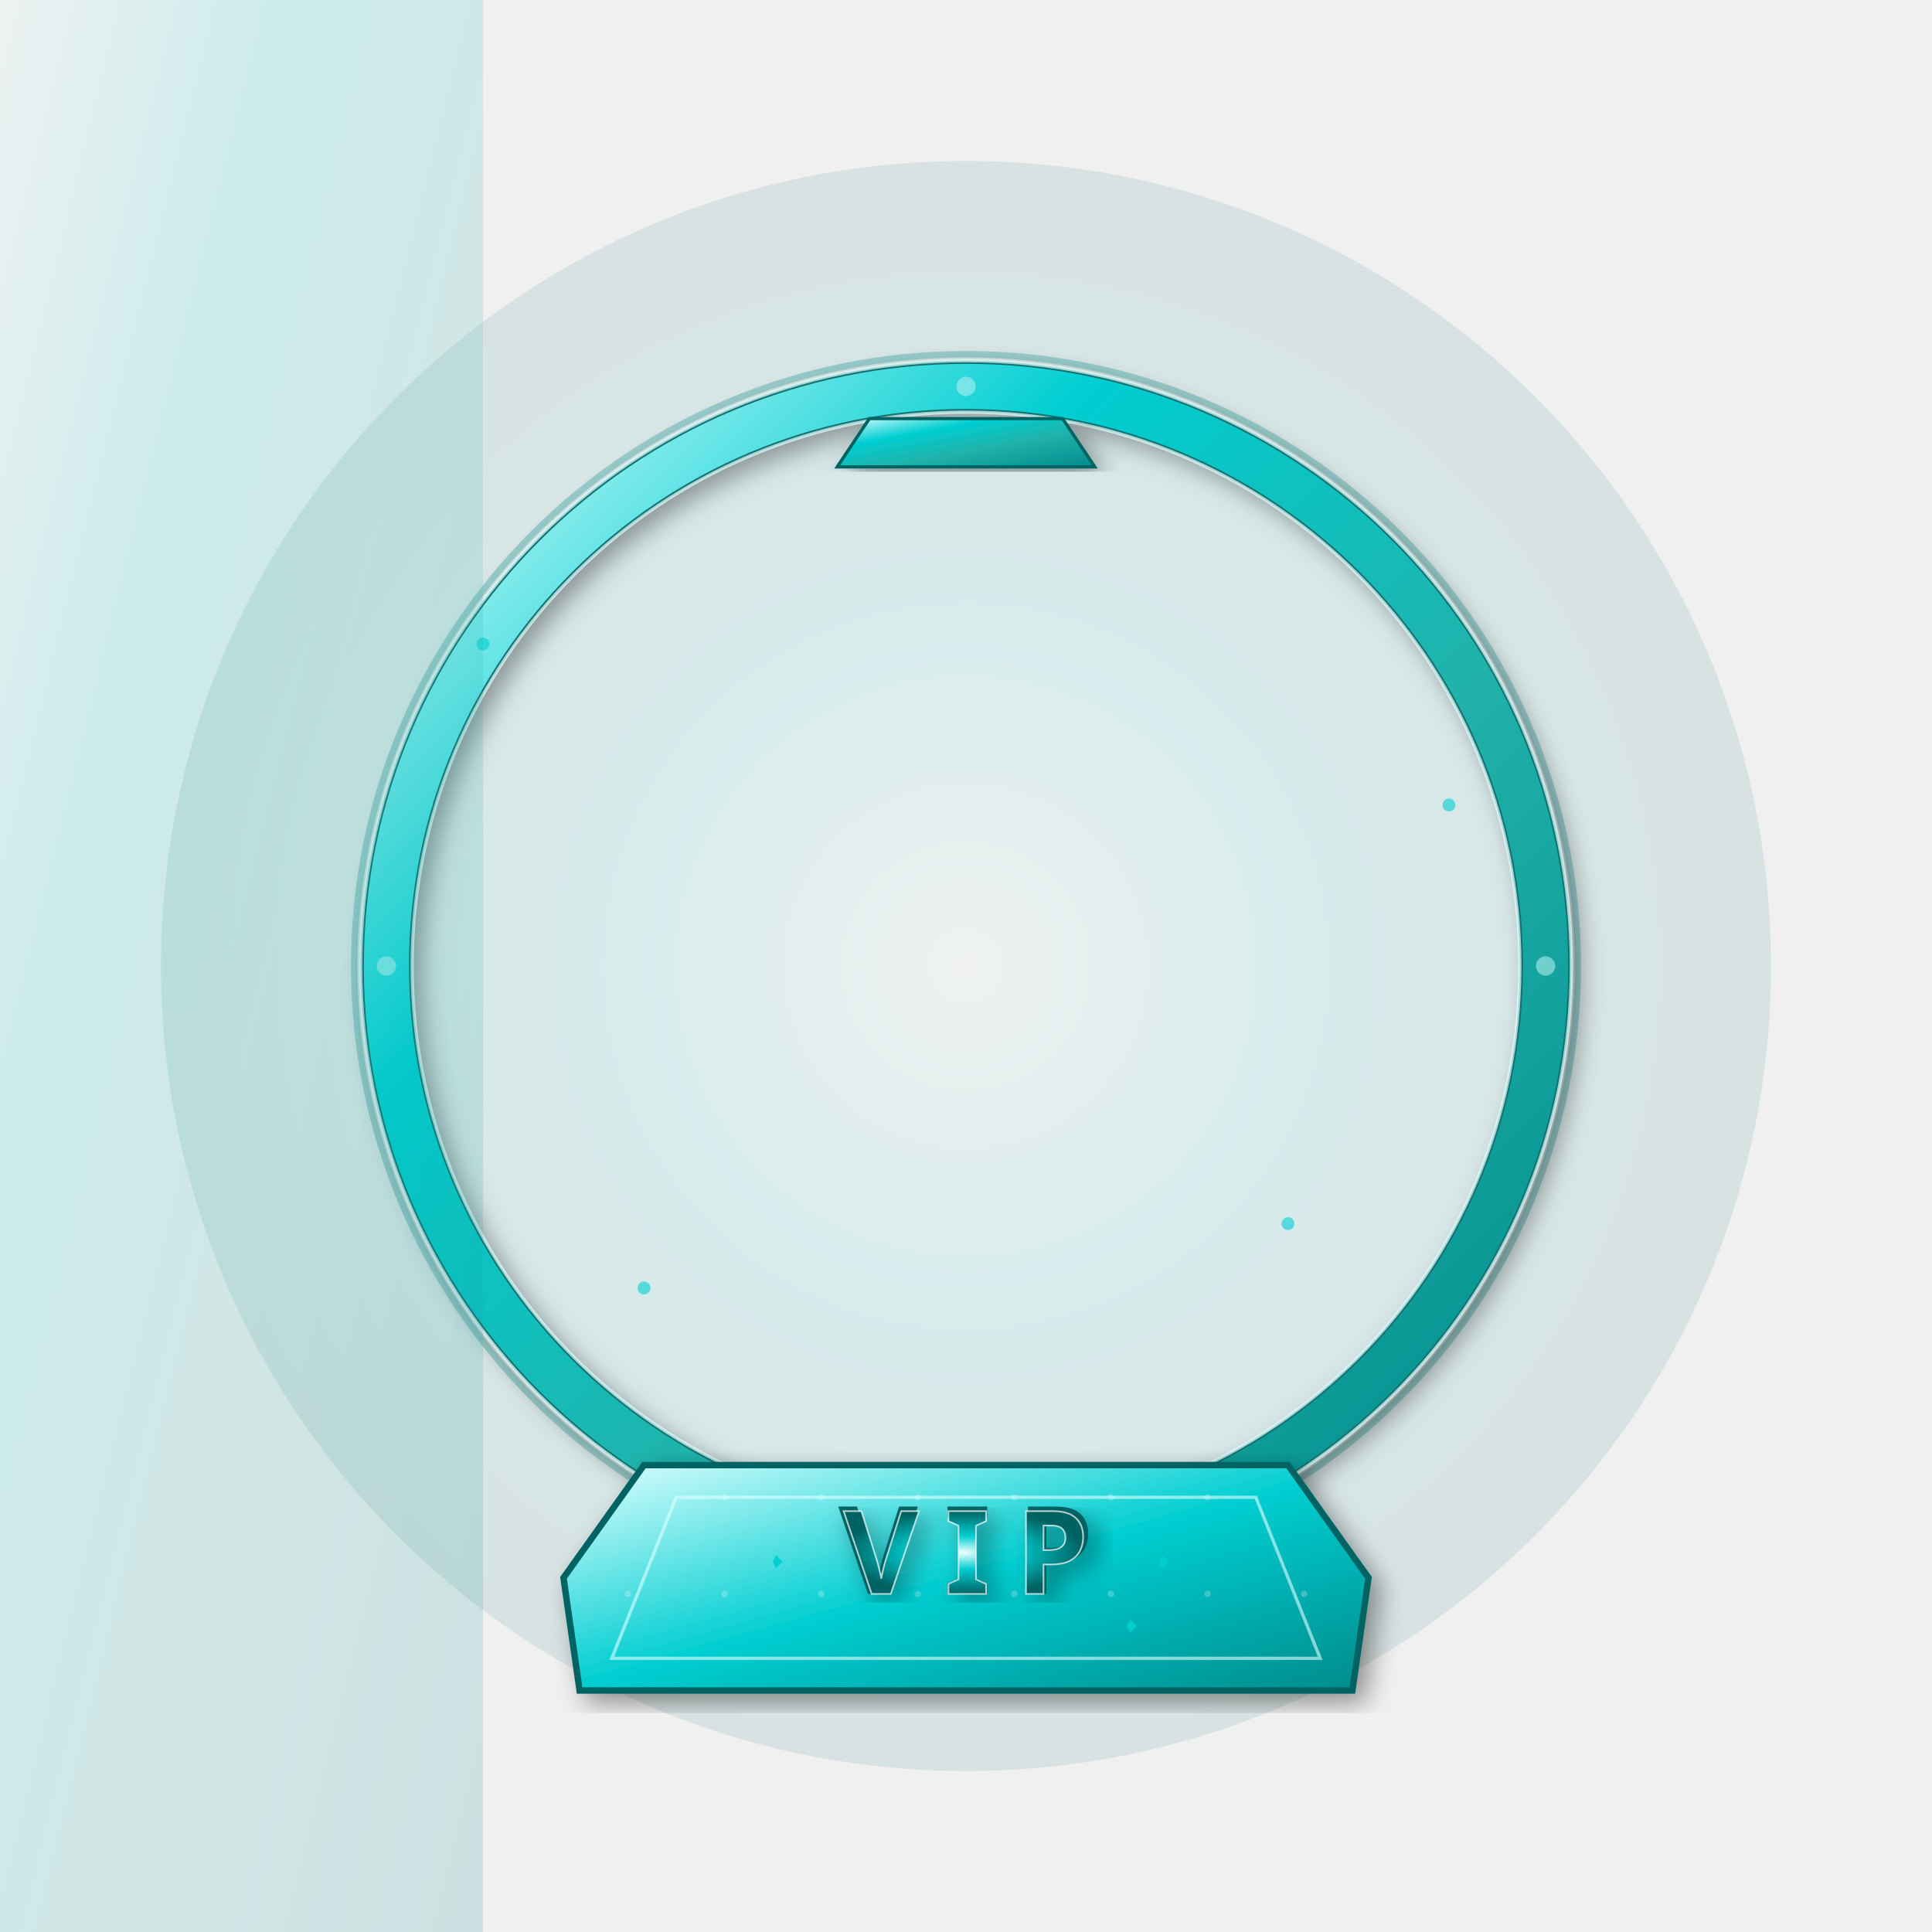
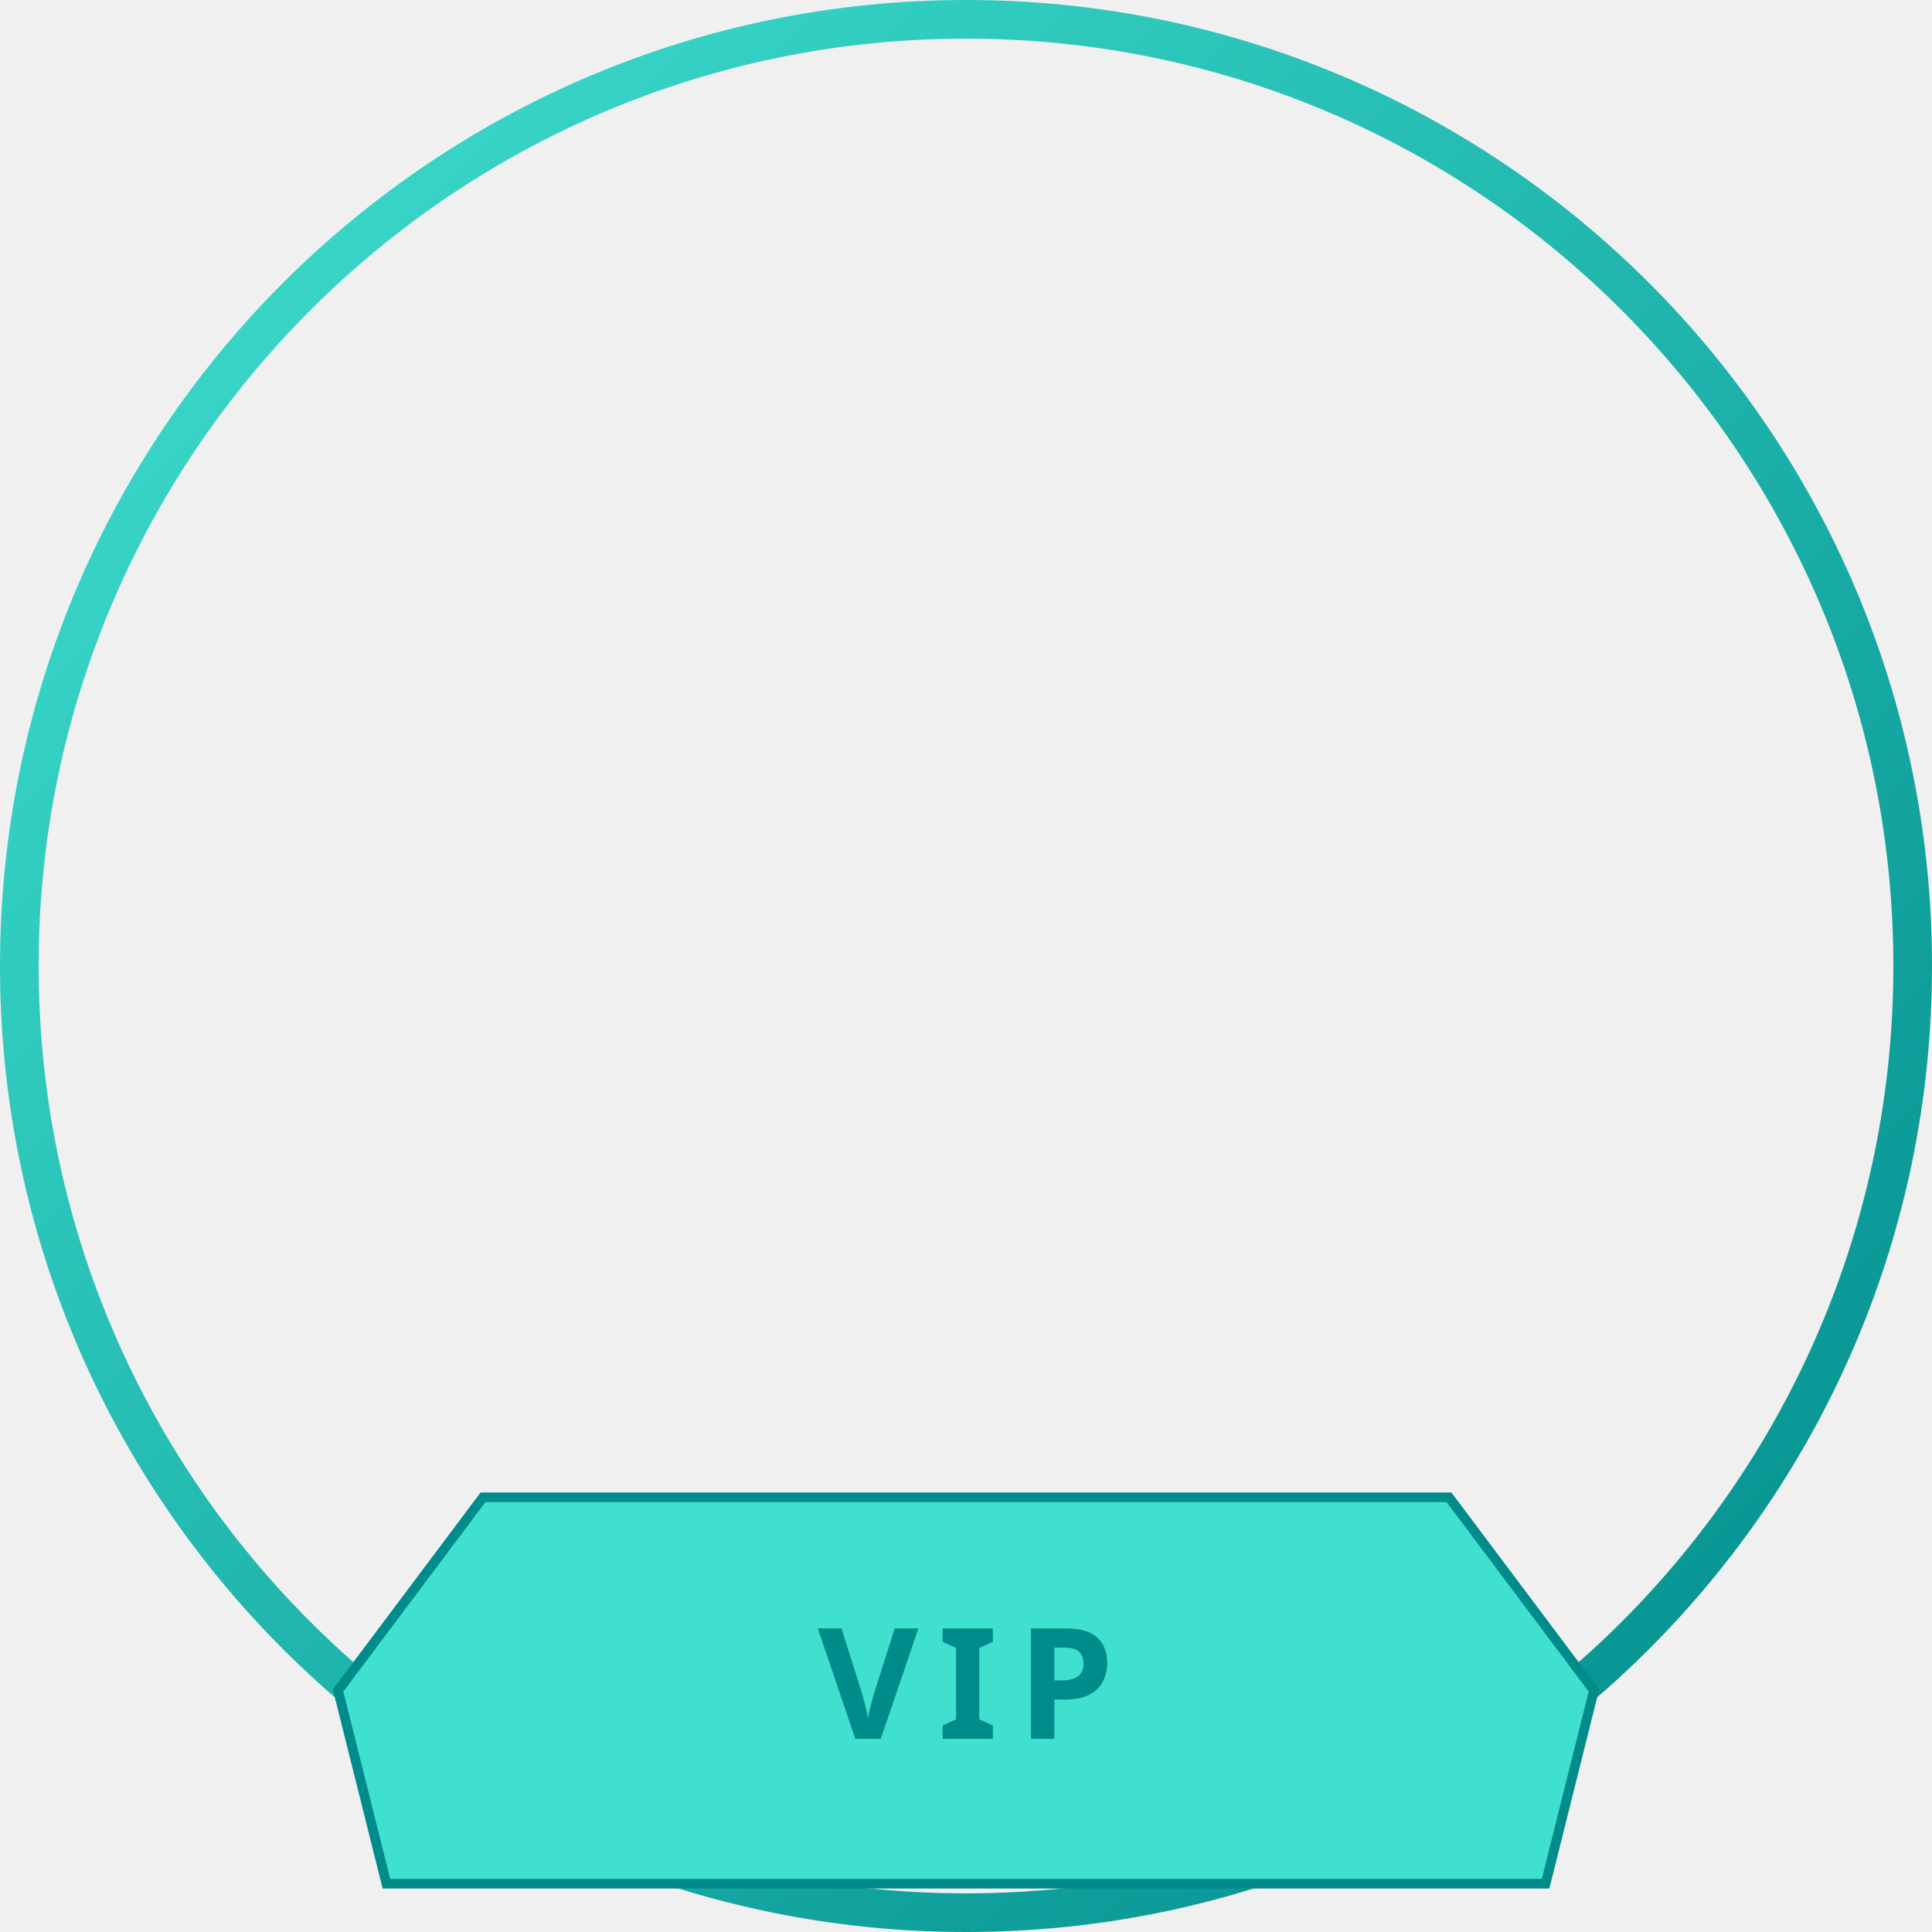
- <svg xmlns="http://www.w3.org/2000/svg" width="600" height="600" viewBox="0 0 600 600" fill="none">
+ <svg xmlns="http://www.w3.org/2000/svg" width="200" height="200" viewBox="0 0 200 200" fill="none">
  <defs>
-     <linearGradient id="turquoiseWingGrad1" x1="0" y1="0" x2="1" y2="1">
-       <stop offset="0%" stop-color="#e0ffff" />
-       <stop offset="30%" stop-color="#00ced1" />
-       <stop offset="60%" stop-color="#20b2aa" />
+     <linearGradient id="frameGrad" x1="0" y1="0" x2="1" y2="1">
+       <stop offset="0%" stop-color="#40e0d0" />
      <stop offset="100%" stop-color="#008b8b" />
    </linearGradient>
-     <linearGradient id="turquoiseWingGrad2" x1="0" y1="1" x2="1" y2="0">
-       <stop offset="0%" stop-color="#afeeee" />
-       <stop offset="50%" stop-color="#00ced1" />
-       <stop offset="100%" stop-color="#2f4f4f" />
-     </linearGradient>
-     <radialGradient id="turquoiseRadialWing" cx="50%" cy="50%" r="50%">
-       <stop offset="0%" stop-color="#f0ffff" />
-       <stop offset="40%" stop-color="#00ced1" />
-       <stop offset="100%" stop-color="#006464" />
-     </radialGradient>
-     <linearGradient id="ringTurquoiseGrad" x1="0" y1="0" x2="1" y2="1">
-       <stop offset="0%" stop-color="#b0e0e6" />
-       <stop offset="50%" stop-color="#00ced1" />
-       <stop offset="100%" stop-color="#008b8b" />
-     </linearGradient>
-     <linearGradient id="gemGrad" x1="0" y1="0" x2="0" y2="1">
-       <stop offset="0%" stop-color="#ffebef" />
-       <stop offset="50%" stop-color="#ff69b4" />
-       <stop offset="100%" stop-color="#ff1493" />
-     </linearGradient>
-     <linearGradient id="bannerTurquoiseGrad" x1="0" y1="0" x2="1" y2="1">
-       <stop offset="0%" stop-color="#e0ffff" />
-       <stop offset="50%" stop-color="#00ced1" />
-       <stop offset="100%" stop-color="#008b8b" />
-     </linearGradient>
-     <filter id="turquoiseGlow">
-       <feGaussianBlur stdDeviation="5" result="coloredBlur" />
-       <feMerge>
-         <feMergeNode in="coloredBlur" />
-         <feMergeNode in="SourceGraphic" />
-       </feMerge>
-     </filter>
-     <filter id="dropShadow">
-       <feDropShadow dx="3" dy="3" stdDeviation="4" flood-opacity="0.4" />
-     </filter>
-     <filter id="innerGlow">
-       <feFlood flood-color="#00ced1" flood-opacity="0.5" />
-       <feComposite in2="SourceAlpha" operator="out" />
-       <feGaussianBlur stdDeviation="3" />
-       <feComposite operator="atop" in2="SourceGraphic" />
-     </filter>
-     <pattern id="sparkle" x="0" y="0" width="30" height="30" patternUnits="userSpaceOnUse">
-       <circle cx="15" cy="15" r="1" fill="#ffffff" opacity="0.8">
-         <animate attributeName="r" values="1;3;1" dur="2s" repeatCount="indefinite" />
-       </circle>
-     </pattern>
-     <linearGradient id="featherGrad" x1="0" y1="0" x2="1" y2="1">
-       <stop offset="0%" stop-color="#f0ffff" />
-       <stop offset="20%" stop-color="#00ced1" />
-       <stop offset="50%" stop-color="#20b2aa" />
-       <stop offset="80%" stop-color="#008b8b" />
-       <stop offset="100%" stop-color="#006464" />
-     </linearGradient>
  </defs>
-   <ellipse cx="300" cy="300" rx="250" ry="250" fill="url(#turquoiseRadialWing)" opacity="0.1" />
-   <circle cx="300" cy="300" r="190" fill="none" stroke="#008b8b" stroke-width="2" opacity="0.3" />
-   <circle cx="300" cy="300" r="180" fill="none" stroke="#006464" stroke-width="16" filter="url(#dropShadow)" opacity="0.9" />
-   <circle cx="300" cy="300" r="180" fill="none" stroke="url(#turquoiseWingGrad1)" stroke-width="14" />
-   <circle cx="300" cy="300" r="172" fill="none" stroke="#e0ffff" stroke-width="1" opacity="0.7" />
-   <circle cx="300" cy="300" r="188" fill="none" stroke="#e0ffff" stroke-width="1" opacity="0.7" />
-   <g opacity="0.6">
-     <circle cx="300" cy="120" r="3" fill="#afeeee" />
-     <circle cx="300" cy="480" r="3" fill="#afeeee" />
-     <circle cx="120" cy="300" r="3" fill="#afeeee" />
-     <circle cx="480" cy="300" r="3" fill="#afeeee" />
+   <circle cx="100" cy="100" r="98" fill="none" stroke="url(#frameGrad)" stroke-width="4" />
+   <g>
+     <path d="M50,155 L150,155 L165,175 L160,195 L40,195 L35,175 Z" fill="#40e0d0" stroke="#008b8b" stroke-width="1" />
+     <text x="100" y="180" text-anchor="middle" fill="#008b8b" font-size="16" font-family="Arial Black" font-weight="bold" letter-spacing="2">VIP</text>
  </g>
-   <path d="M270 130 L330 130 L340 145 L260 145 Z" fill="url(#turquoiseWingGrad1)" stroke="#006464" stroke-width="1" filter="url(#dropShadow)" />
-   <g filter="url(#dropShadow)">
-     <path d="M200,455 L400,455 L425,490 L420,525 L180,525 L175,490 Z" fill="url(#bannerTurquoiseGrad)" stroke="#006464" stroke-width="2" />
-     <path d="M205,460 L395,460 L415,520 L185,520 Z" fill="url(#sparkle)" opacity="0.3" />
-     <path d="M210,465 L390,465 L410,515 L190,515 Z" fill="none" stroke="#e0ffff" stroke-width="1" opacity="0.6" />
-     <text x="300" y="495" text-anchor="middle" fill="#006464" font-size="38" font-family="Arial Black" font-weight="bold" letter-spacing="8" filter="url(#dropShadow)">VIP</text>
-     <text x="300" y="495" text-anchor="middle" fill="url(#turquoiseRadialWing)" font-size="36" font-family="Arial Black" font-weight="bold" letter-spacing="8">VIP</text>
-     <text x="300" y="495" text-anchor="middle" fill="none" stroke="#ffffff" stroke-width="0.5" font-size="36" font-family="Arial Black" font-weight="bold" letter-spacing="8" opacity="0.7">VIP</text>
-     <g fill="#00ced1">
-       <path d="M 240,485 L241,487 L243,485 L241,483 Z" />
-       <path d="M 360,485 L361,487 L363,485 L361,483 Z" />
-       <path d="M 250,505 L251,507 L253,505 L251,503 Z" />
-       <path d="M 350,505 L351,507 L353,505 L351,503 Z" />
-     </g>
-   </g>
-   <g opacity="0.6">
-     <circle cx="150" cy="200" r="2" fill="#00ced1">
-       <animate attributeName="cy" values="200;150;200" dur="3s" repeatCount="indefinite" />
-       <animate attributeName="opacity" values="0;1;0" dur="3s" repeatCount="indefinite" />
-     </circle>
-     <circle cx="450" cy="250" r="2" fill="#00ced1">
-       <animate attributeName="cy" values="250;200;250" dur="3.5s" repeatCount="indefinite" />
-       <animate attributeName="opacity" values="0;1;0" dur="3.5s" repeatCount="indefinite" />
-     </circle>
-     <circle cx="200" cy="400" r="2" fill="#00ced1">
-       <animate attributeName="cy" values="400;350;400" dur="4s" repeatCount="indefinite" />
-       <animate attributeName="opacity" values="0;1;0" dur="4s" repeatCount="indefinite" />
-     </circle>
-     <circle cx="400" cy="380" r="2" fill="#00ced1">
-       <animate attributeName="cy" values="380;330;380" dur="3.2s" repeatCount="indefinite" />
-       <animate attributeName="opacity" values="0;1;0" dur="3.2s" repeatCount="indefinite" />
-     </circle>
-   </g>
-   <rect x="0" y="0" width="150" height="600" fill="url(#turquoiseWingGrad1)" opacity="0.15">
-     <animateTransform attributeName="transform" type="translate" from="-150 0" to="750 0" dur="4s" repeatCount="indefinite" />
-   </rect>
</svg>
